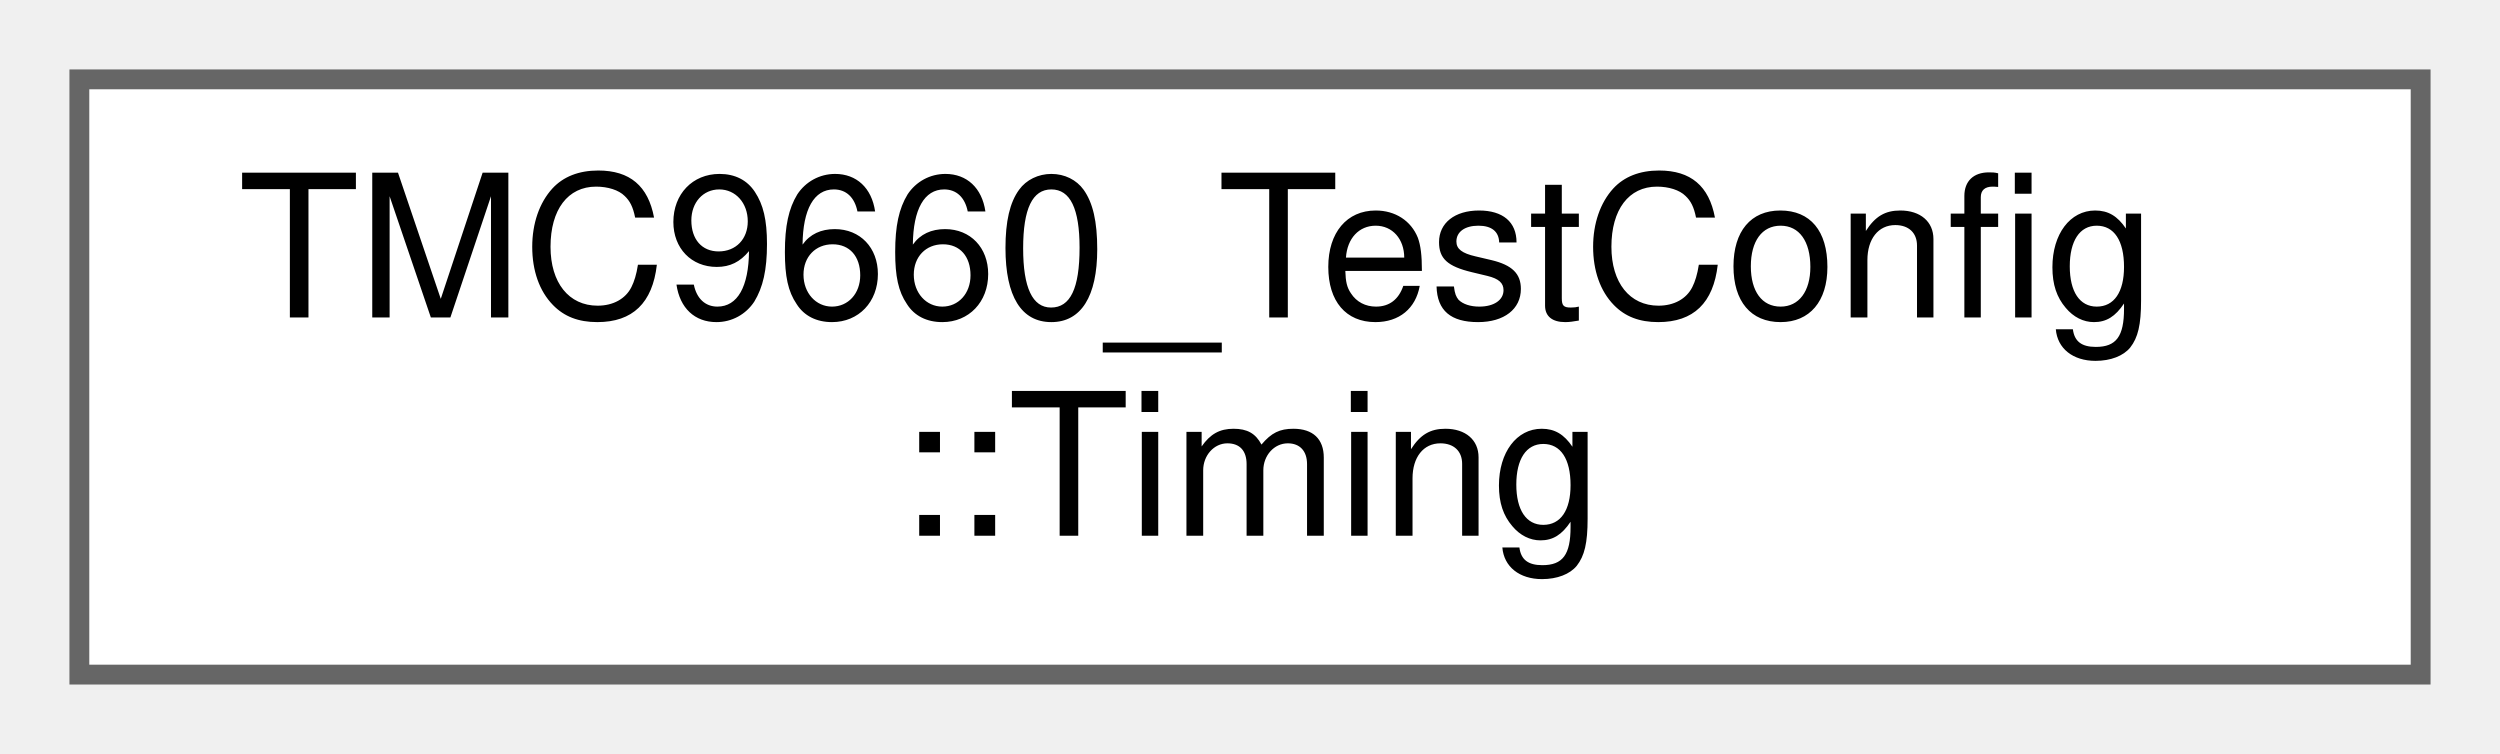
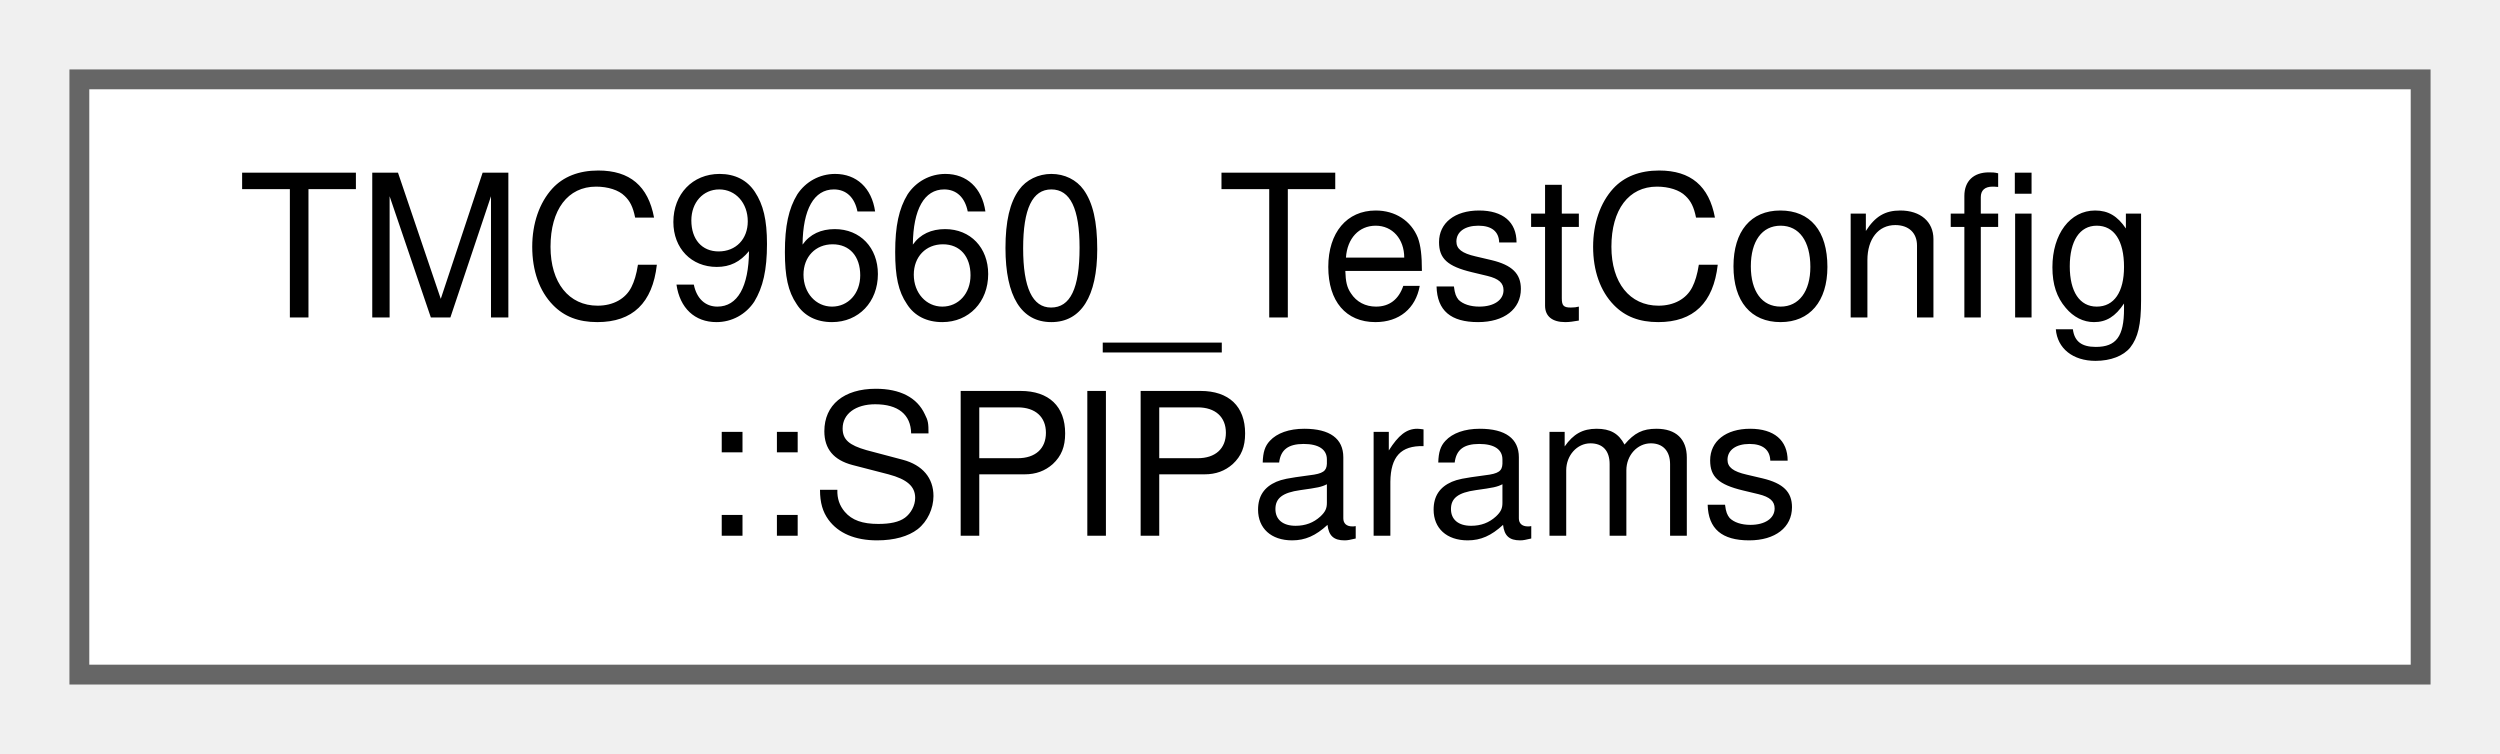
<svg xmlns="http://www.w3.org/2000/svg" xmlns:xlink="http://www.w3.org/1999/xlink" width="126pt" height="38pt" viewBox="0.00 0.00 126.00 38.00">
  <g id="graph0" class="graph" transform="scale(1 1) rotate(0) translate(4 34)">
    <g id="Node000000" class="node">
      <g id="a_Node000000">
-         <a xlink:href="structTMC9660__TestConfig_1_1Timing.html" target="_top" xlink:title="Timing Parameters.">
+         <a xlink:href="structTMC9660__TestConfig_1_1SPIParams.html" target="_top" xlink:title="SPI Communication Parameters.">
          <polygon fill="white" stroke="#666666" points="118,-30 0,-30 0,0 118,0 118,-30" />
          <text text-anchor="start" x="8" y="-18" font-family="Helvetica,sans-Serif" font-size="10.00">TMC9660_TestConfig</text>
-           <text text-anchor="middle" x="59" y="-7" font-family="Helvetica,sans-Serif" font-size="10.00">::Timing</text>
+           <text text-anchor="middle" x="59" y="-7" font-family="Helvetica,sans-Serif" font-size="10.00">::SPIParams</text>
        </a>
      </g>
    </g>
  </g>
</svg>
